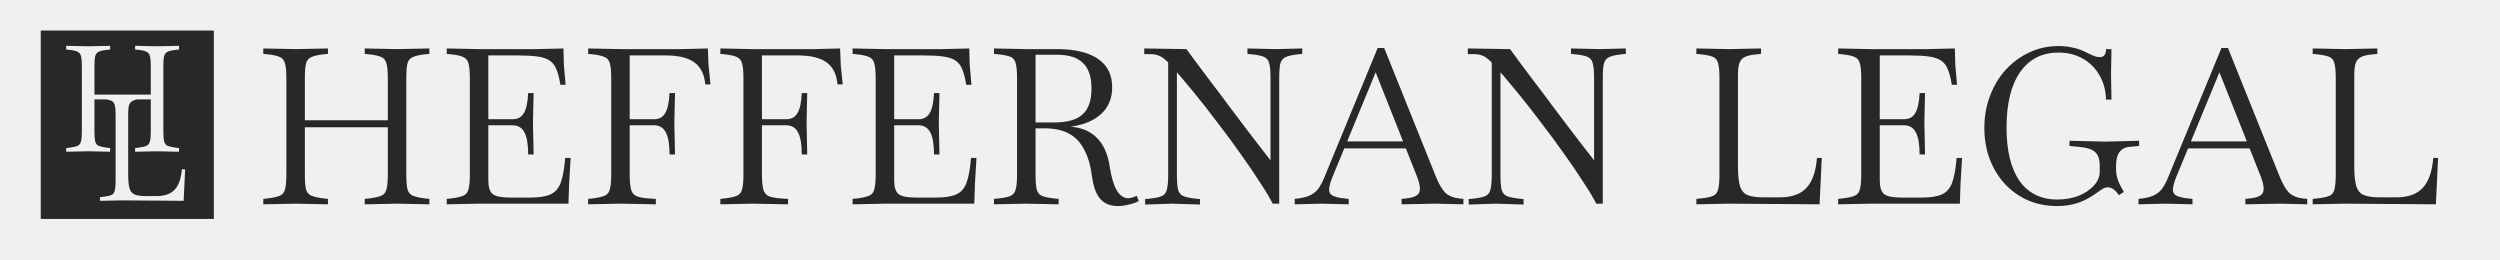
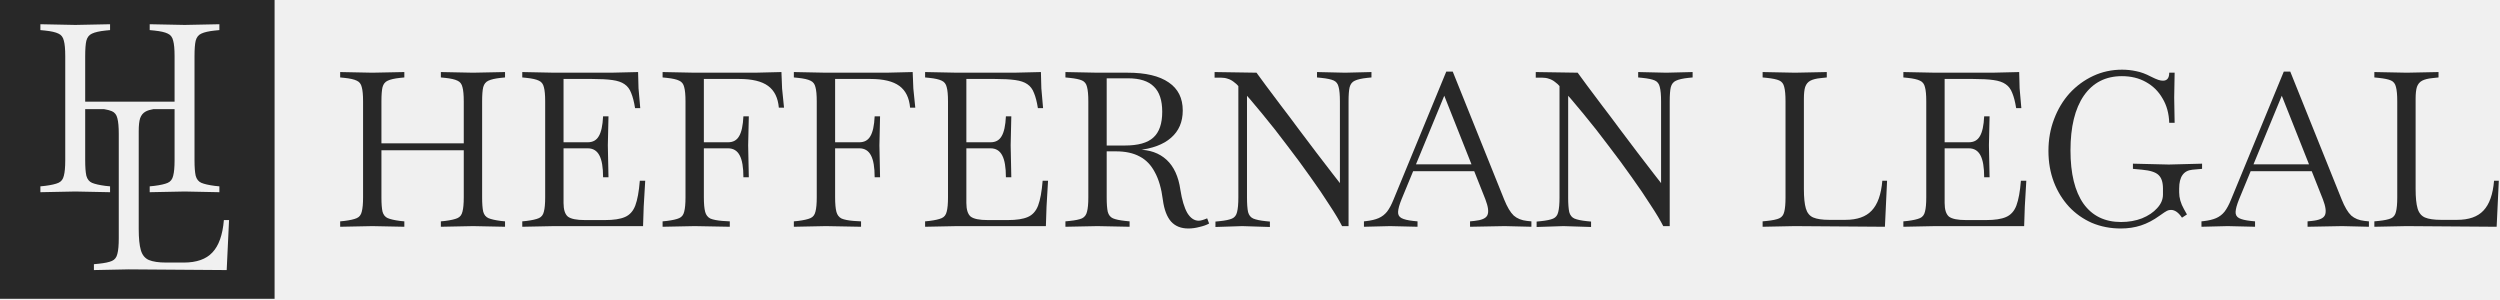
- <svg xmlns="http://www.w3.org/2000/svg" width="491" height="51" viewBox="0 0 491 51" fill="none">
-   <path d="M454.21 40.128V39.059L455.065 38.974C456.177 38.86 456.989 38.689 457.502 38.461C458.016 38.233 458.343 37.805 458.486 37.178C458.657 36.551 458.742 35.596 458.742 34.314V15.33C458.742 14.048 458.657 13.093 458.486 12.466C458.343 11.839 458.016 11.411 457.502 11.183C456.989 10.955 456.177 10.784 455.065 10.67L454.21 10.584V9.516L460.624 9.644L466.909 9.516V10.584L465.711 10.713C464.828 10.798 464.144 10.969 463.659 11.226C463.175 11.482 462.833 11.896 462.633 12.466C462.462 13.007 462.377 13.791 462.377 14.817V32.646C462.377 34.328 462.505 35.611 462.761 36.494C463.018 37.378 463.502 37.976 464.215 38.29C464.956 38.603 466.011 38.76 467.379 38.76H470.586C472.923 38.76 474.662 38.147 475.802 36.922C476.97 35.696 477.669 33.729 477.897 31.021H478.837L478.41 40.128L460.538 40L454.21 40.128Z" fill="#282828" />
-   <path d="M420.001 40.128V39.059L420.386 39.017C421.412 38.903 422.253 38.703 422.909 38.418C423.564 38.133 424.12 37.706 424.576 37.135C425.032 36.537 425.46 35.739 425.859 34.741L436.291 9.43H437.574L447.749 34.741C448.348 36.223 448.975 37.278 449.631 37.905C450.315 38.504 451.198 38.86 452.281 38.974L453.137 39.059V40.128L447.835 40L440.994 40.128V39.059L441.849 38.974C443.274 38.831 444.129 38.461 444.414 37.862C444.728 37.235 444.6 36.181 444.03 34.698L435.393 12.936H436.419L427.441 34.698C427.013 35.753 426.785 36.58 426.757 37.178C426.728 37.748 426.956 38.161 427.441 38.418C427.925 38.675 428.695 38.86 429.749 38.974L430.605 39.059V40.128L425.175 40L420.001 40.128ZM429.536 29.14L430.091 27.772H441.55L442.063 29.14H429.536Z" fill="#282828" />
-   <path d="M404.047 40.47C401.995 40.47 400.085 40.1 398.318 39.359C396.579 38.589 395.068 37.52 393.785 36.152C392.503 34.755 391.505 33.131 390.793 31.278C390.08 29.397 389.724 27.345 389.724 25.121C389.724 22.869 390.094 20.774 390.835 18.836C391.576 16.869 392.603 15.159 393.914 13.706C395.253 12.252 396.807 11.112 398.574 10.285C400.341 9.459 402.251 9.045 404.303 9.045C405.244 9.045 406.17 9.145 407.082 9.345C407.994 9.516 408.964 9.872 409.99 10.413C410.617 10.727 411.101 10.941 411.443 11.055C411.785 11.169 412.099 11.226 412.384 11.226C413.211 11.226 413.624 10.698 413.624 9.644H414.693L414.607 14.561L414.693 19.563H413.624C413.567 17.71 413.125 16.1 412.298 14.732C411.5 13.335 410.403 12.252 409.006 11.482C407.638 10.713 406.056 10.328 404.261 10.328C401.04 10.328 398.531 11.611 396.736 14.176C394.968 16.741 394.085 20.361 394.085 25.036C394.085 29.596 394.94 33.102 396.65 35.553C398.389 37.976 400.869 39.188 404.09 39.188C405.6 39.188 406.983 38.945 408.237 38.461C409.491 37.948 410.489 37.278 411.23 36.451C411.999 35.625 412.384 34.727 412.384 33.758V32.561C412.384 31.306 412.085 30.409 411.486 29.867C410.916 29.325 409.847 28.983 408.28 28.841L406.441 28.67V27.644L413.538 27.815L420.123 27.644V28.67L418.199 28.841C416.46 29.012 415.591 30.252 415.591 32.561V33.33C415.591 34.413 415.904 35.511 416.531 36.622L417.13 37.691L416.146 38.333C415.462 37.306 414.736 36.793 413.966 36.793C413.681 36.793 413.424 36.85 413.196 36.964C412.997 37.05 412.498 37.378 411.7 37.948C410.474 38.831 409.249 39.473 408.023 39.872C406.797 40.271 405.472 40.47 404.047 40.47Z" fill="#282828" />
-   <path d="M361.017 40.128V39.059L361.872 38.974C362.984 38.831 363.796 38.646 364.309 38.418C364.823 38.19 365.15 37.763 365.293 37.135C365.464 36.508 365.549 35.568 365.549 34.314V15.33C365.549 14.048 365.464 13.107 365.293 12.508C365.15 11.881 364.823 11.454 364.309 11.226C363.796 10.969 362.984 10.784 361.872 10.67L361.017 10.584V9.516L367.345 9.644H378.59L383.934 9.516L384.02 12.722L384.362 16.656H383.336C383.136 15.402 382.879 14.404 382.566 13.663C382.281 12.893 381.839 12.309 381.241 11.91C380.67 11.511 379.872 11.24 378.846 11.098C377.82 10.955 376.48 10.884 374.827 10.884H369.184V35.425C369.184 36.736 369.469 37.634 370.039 38.119C370.637 38.575 371.763 38.803 373.416 38.803H377.393C379.103 38.803 380.414 38.603 381.326 38.204C382.267 37.805 382.951 37.05 383.378 35.938C383.806 34.798 384.105 33.159 384.276 31.021H385.345L385.046 36.152L384.917 40H367.345L361.017 40.128ZM377.008 30.337C377.008 28.371 376.766 26.931 376.281 26.019C375.796 25.078 375.027 24.608 373.972 24.608H368.927V23.411H373.972C374.97 23.411 375.697 23.012 376.153 22.214C376.637 21.416 376.922 20.105 377.008 18.28H378.077L377.948 24.009L378.077 30.337H377.008Z" fill="#282828" />
-   <path d="M333.168 40.128V39.059L334.023 38.974C335.135 38.86 335.947 38.689 336.46 38.461C336.973 38.233 337.301 37.805 337.443 37.178C337.615 36.551 337.7 35.596 337.7 34.314V15.33C337.7 14.048 337.615 13.093 337.443 12.466C337.301 11.839 336.973 11.411 336.46 11.183C335.947 10.955 335.135 10.784 334.023 10.67L333.168 10.584V9.516L339.581 9.644L345.866 9.516V10.584L344.669 10.713C343.786 10.798 343.101 10.969 342.617 11.226C342.132 11.482 341.79 11.896 341.591 12.466C341.42 13.007 341.334 13.791 341.334 14.817V32.646C341.334 34.328 341.462 35.611 341.719 36.494C341.976 37.378 342.46 37.976 343.173 38.29C343.914 38.603 344.968 38.76 346.337 38.76H349.543C351.88 38.76 353.619 38.147 354.759 36.922C355.928 35.696 356.626 33.729 356.854 31.021H357.795L357.367 40.128L339.496 40L333.168 40.128Z" fill="#282828" />
-   <path d="M313.504 40C312.962 38.917 312.136 37.534 311.024 35.853C309.941 34.142 308.673 32.276 307.219 30.252C305.794 28.228 304.269 26.162 302.644 24.052C301.048 21.915 299.423 19.848 297.77 17.853C296.145 15.858 294.606 14.062 293.152 12.466C292.782 12.038 292.411 11.696 292.041 11.44C291.67 11.155 291.285 10.955 290.886 10.841C290.487 10.698 290.046 10.627 289.561 10.627H288.278V9.516L296.573 9.644C296.972 10.185 297.599 11.04 298.454 12.209C299.309 13.349 300.293 14.66 301.404 16.143C302.544 17.625 303.713 19.178 304.91 20.803C306.136 22.428 307.319 23.995 308.459 25.506C309.627 27.017 310.668 28.371 311.58 29.568C312.492 30.736 313.19 31.634 313.675 32.261L313.076 33.33V15.33C313.076 14.048 312.991 13.093 312.82 12.466C312.677 11.839 312.35 11.411 311.836 11.183C311.323 10.955 310.511 10.784 309.399 10.67L308.544 10.584V9.516L314.102 9.644L319.319 9.516V10.584L318.463 10.67C317.38 10.784 316.568 10.969 316.026 11.226C315.513 11.454 315.171 11.881 315 12.508C314.858 13.107 314.787 14.048 314.787 15.33V40H313.504ZM288.449 40.171V39.102L289.304 39.017C290.416 38.903 291.228 38.732 291.742 38.504C292.255 38.276 292.582 37.848 292.725 37.221C292.896 36.565 292.981 35.596 292.981 34.314V11.824L294.692 11.867V34.314C294.692 35.596 294.763 36.565 294.905 37.221C295.076 37.848 295.418 38.276 295.932 38.504C296.473 38.732 297.285 38.903 298.369 39.017L299.224 39.102V40.171L293.751 40L288.449 40.171Z" fill="#282828" />
-   <path d="M254.283 40.128V39.059L254.668 39.017C255.694 38.903 256.535 38.703 257.19 38.418C257.846 38.133 258.402 37.706 258.858 37.135C259.314 36.537 259.741 35.739 260.14 34.741L270.573 9.43H271.855L282.031 34.741C282.63 36.223 283.257 37.278 283.912 37.905C284.596 38.504 285.48 38.86 286.563 38.974L287.418 39.059V40.128L282.117 40L275.276 40.128V39.059L276.131 38.974C277.556 38.831 278.411 38.461 278.696 37.862C279.01 37.235 278.881 36.181 278.311 34.698L269.675 12.936H270.701L261.722 34.698C261.295 35.753 261.067 36.58 261.038 37.178C261.01 37.748 261.238 38.161 261.722 38.418C262.207 38.675 262.977 38.86 264.031 38.974L264.886 39.059V40.128L259.456 40L254.283 40.128ZM263.817 29.14L264.373 27.772H275.832L276.345 29.14H263.817Z" fill="#282828" />
-   <path d="M249.956 40C249.414 38.917 248.588 37.534 247.476 35.853C246.393 34.142 245.124 32.276 243.671 30.252C242.245 28.228 240.721 26.162 239.096 24.052C237.5 21.915 235.875 19.848 234.222 17.853C232.597 15.858 231.058 14.062 229.604 12.466C229.234 12.038 228.863 11.696 228.493 11.44C228.122 11.155 227.737 10.955 227.338 10.841C226.939 10.698 226.497 10.627 226.013 10.627H224.73V9.516L233.025 9.644C233.424 10.185 234.051 11.04 234.906 12.209C235.761 13.349 236.744 14.66 237.856 16.143C238.996 17.625 240.165 19.178 241.362 20.803C242.588 22.428 243.77 23.995 244.911 25.506C246.079 27.017 247.12 28.371 248.032 29.568C248.944 30.736 249.642 31.634 250.127 32.261L249.528 33.33V15.33C249.528 14.048 249.443 13.093 249.272 12.466C249.129 11.839 248.801 11.411 248.288 11.183C247.775 10.955 246.963 10.784 245.851 10.67L244.996 10.584V9.516L250.554 9.644L255.77 9.516V10.584L254.915 10.67C253.832 10.784 253.02 10.969 252.478 11.226C251.965 11.454 251.623 11.881 251.452 12.508C251.31 13.107 251.238 14.048 251.238 15.33V40H249.956ZM224.901 40.171V39.102L225.756 39.017C226.868 38.903 227.68 38.732 228.193 38.504C228.706 38.276 229.034 37.848 229.177 37.221C229.348 36.565 229.433 35.596 229.433 34.314V11.824L231.143 11.867V34.314C231.143 35.596 231.215 36.565 231.357 37.221C231.528 37.848 231.87 38.276 232.383 38.504C232.925 38.732 233.737 38.903 234.82 39.017L235.675 39.102V40.171L230.203 40L224.901 40.171Z" fill="#282828" />
-   <path d="M219.543 40.47C218.09 40.47 216.95 40.014 216.123 39.102C215.296 38.161 214.755 36.736 214.498 34.827C214.213 32.575 213.686 30.751 212.916 29.354C212.175 27.929 211.178 26.888 209.923 26.233C208.669 25.549 207.102 25.207 205.22 25.207H203.125V24.052H206.973C209.596 24.052 211.477 23.525 212.617 22.47C213.786 21.416 214.37 19.72 214.37 17.383C214.37 15.102 213.814 13.435 212.703 12.38C211.619 11.297 209.923 10.755 207.615 10.755H203.382V34.314C203.382 35.596 203.453 36.551 203.596 37.178C203.767 37.805 204.109 38.233 204.622 38.461C205.163 38.689 205.976 38.86 207.059 38.974L207.914 39.059V40.128L201.543 40L195.216 40.128V39.059L196.071 38.974C197.182 38.86 197.995 38.689 198.508 38.461C199.021 38.204 199.349 37.763 199.491 37.135C199.662 36.508 199.748 35.568 199.748 34.314V15.33C199.748 14.048 199.662 13.093 199.491 12.466C199.349 11.839 199.021 11.411 198.508 11.183C197.995 10.955 197.182 10.784 196.071 10.67L195.216 10.584V9.516L201.543 9.644H207.529C211.092 9.644 213.8 10.285 215.653 11.568C217.505 12.822 218.432 14.675 218.432 17.126C218.432 19.378 217.662 21.174 216.123 22.513C214.612 23.853 212.389 24.679 209.453 24.993L209.496 24.865C211.862 24.865 213.771 25.535 215.225 26.874C216.679 28.214 217.591 30.195 217.961 32.817C218.275 34.812 218.731 36.337 219.33 37.392C219.957 38.418 220.712 38.931 221.596 38.931C221.966 38.931 222.522 38.774 223.263 38.461L223.648 39.487C223.135 39.772 222.494 40 221.724 40.171C220.983 40.37 220.256 40.47 219.543 40.47Z" fill="#282828" />
-   <path d="M167.45 40.128V39.059L168.305 38.974C169.417 38.831 170.229 38.646 170.742 38.418C171.255 38.19 171.583 37.763 171.725 37.135C171.896 36.508 171.982 35.568 171.982 34.314V15.33C171.982 14.048 171.896 13.107 171.725 12.508C171.583 11.881 171.255 11.454 170.742 11.226C170.229 10.969 169.417 10.784 168.305 10.67L167.45 10.584V9.516L173.778 9.644H185.022L190.367 9.516L190.452 12.722L190.794 16.656H189.768C189.569 15.402 189.312 14.404 188.998 13.663C188.713 12.893 188.272 12.309 187.673 11.91C187.103 11.511 186.305 11.24 185.279 11.098C184.253 10.955 182.913 10.884 181.26 10.884H175.616V35.425C175.616 36.736 175.901 37.634 176.471 38.119C177.07 38.575 178.196 38.803 179.849 38.803H183.825C185.535 38.803 186.846 38.603 187.759 38.204C188.699 37.805 189.383 37.05 189.811 35.938C190.238 34.798 190.538 33.159 190.709 31.021H191.778L191.478 36.152L191.35 40H173.778L167.45 40.128ZM183.44 30.337C183.44 28.371 183.198 26.931 182.713 26.019C182.229 25.078 181.459 24.608 180.405 24.608H175.36V23.411H180.405C181.402 23.411 182.129 23.012 182.585 22.214C183.07 21.416 183.355 20.105 183.44 18.28H184.509L184.381 24.009L184.509 30.337H183.44Z" fill="#282828" />
-   <path d="M141.479 40.128V39.059L142.335 38.974C143.446 38.831 144.259 38.646 144.772 38.418C145.285 38.19 145.612 37.763 145.755 37.135C145.926 36.508 146.012 35.568 146.012 34.314V15.33C146.012 14.048 145.926 13.107 145.755 12.508C145.612 11.881 145.285 11.454 144.772 11.226C144.259 10.969 143.446 10.784 142.335 10.67L141.479 10.584V9.516L147.807 9.644H159.779L164.995 9.516L165.123 12.765L165.508 16.57H164.482C164.311 14.603 163.598 13.164 162.344 12.252C161.09 11.34 159.194 10.884 156.658 10.884H149.646V34.314C149.646 35.568 149.731 36.523 149.902 37.178C150.073 37.805 150.415 38.247 150.928 38.504C151.47 38.732 152.268 38.888 153.323 38.974L154.776 39.059V40.128L147.85 40H147.807L141.479 40.128ZM157.47 30.337C157.47 28.371 157.228 26.931 156.743 26.019C156.259 25.078 155.489 24.608 154.434 24.608H149.389V23.411H154.434C155.432 23.411 156.159 23.012 156.615 22.214C157.099 21.416 157.384 20.105 157.47 18.28H158.539L158.411 24.009L158.539 30.337H157.47Z" fill="#282828" />
-   <path d="M115.509 40.128V39.059L116.364 38.974C117.476 38.831 118.288 38.646 118.801 38.418C119.314 38.19 119.642 37.763 119.785 37.135C119.956 36.508 120.041 35.568 120.041 34.314V15.33C120.041 14.048 119.956 13.107 119.785 12.508C119.642 11.881 119.314 11.454 118.801 11.226C118.288 10.969 117.476 10.784 116.364 10.67L115.509 10.584V9.516L121.837 9.644H133.808L139.024 9.516L139.153 12.765L139.537 16.57H138.511C138.34 14.603 137.628 13.164 136.374 12.252C135.119 11.34 133.224 10.884 130.687 10.884H123.675V34.314C123.675 35.568 123.761 36.523 123.932 37.178C124.103 37.805 124.445 38.247 124.958 38.504C125.5 38.732 126.298 38.888 127.352 38.974L128.806 39.059V40.128L121.88 40H121.837L115.509 40.128ZM131.499 30.337C131.499 28.371 131.257 26.931 130.773 26.019C130.288 25.078 129.518 24.608 128.464 24.608H123.419V23.411H128.464C129.461 23.411 130.188 23.012 130.644 22.214C131.129 21.416 131.414 20.105 131.499 18.28H132.568L132.44 24.009L132.568 30.337H131.499Z" fill="#282828" />
-   <path d="M87.743 40.128V39.059L88.598 38.974C89.71 38.831 90.522 38.646 91.035 38.418C91.548 38.19 91.876 37.763 92.019 37.135C92.19 36.508 92.275 35.568 92.275 34.314V15.33C92.275 14.048 92.19 13.107 92.019 12.508C91.876 11.881 91.548 11.454 91.035 11.226C90.522 10.969 89.71 10.784 88.598 10.67L87.743 10.584V9.516L94.071 9.644H105.316L110.66 9.516L110.745 12.722L111.088 16.656H110.061C109.862 15.402 109.605 14.404 109.292 13.663C109.007 12.893 108.565 12.309 107.966 11.91C107.396 11.511 106.598 11.24 105.572 11.098C104.546 10.955 103.206 10.884 101.553 10.884H95.909V35.425C95.909 36.736 96.194 37.634 96.764 38.119C97.363 38.575 98.489 38.803 100.142 38.803H104.118C105.829 38.803 107.14 38.603 108.052 38.204C108.992 37.805 109.677 37.05 110.104 35.938C110.532 34.798 110.831 33.159 111.002 31.021H112.071L111.772 36.152L111.643 40H94.071L87.743 40.128ZM103.734 30.337C103.734 28.371 103.491 26.931 103.007 26.019C102.522 25.078 101.753 24.608 100.698 24.608H95.653V23.411H100.698C101.696 23.411 102.422 23.012 102.879 22.214C103.363 21.416 103.648 20.105 103.734 18.28H104.802L104.674 24.009L104.802 30.337H103.734Z" fill="#282828" />
-   <path d="M71.634 40.128V39.059L72.489 38.974C73.601 38.831 74.413 38.646 74.926 38.418C75.439 38.19 75.767 37.763 75.91 37.135C76.081 36.508 76.166 35.568 76.166 34.314V15.33C76.166 14.048 76.081 13.107 75.91 12.508C75.767 11.881 75.439 11.454 74.926 11.226C74.413 10.969 73.601 10.784 72.489 10.67L71.634 10.584V9.516L78.005 9.644L84.332 9.516V10.584L83.477 10.67C82.394 10.784 81.582 10.969 81.04 11.226C80.527 11.454 80.185 11.881 80.014 12.508C79.872 13.107 79.8 14.048 79.8 15.33V34.314C79.8 35.568 79.872 36.508 80.014 37.135C80.185 37.763 80.527 38.19 81.04 38.418C81.582 38.646 82.394 38.831 83.477 38.974L84.332 39.059V40.128L78.005 40L71.634 40.128ZM51.71 40.128V39.059L52.565 38.974C53.677 38.831 54.489 38.646 55.002 38.418C55.515 38.19 55.843 37.763 55.986 37.135C56.157 36.508 56.242 35.568 56.242 34.314V15.33C56.242 14.048 56.157 13.107 55.986 12.508C55.843 11.881 55.515 11.454 55.002 11.226C54.489 10.969 53.677 10.784 52.565 10.67L51.71 10.584V9.516L58.081 9.644L64.409 9.516V10.584L63.553 10.67C62.47 10.784 61.658 10.969 61.116 11.226C60.603 11.454 60.261 11.881 60.09 12.508C59.948 13.107 59.876 14.048 59.876 15.33V34.314C59.876 35.568 59.948 36.508 60.09 37.135C60.261 37.763 60.603 38.19 61.116 38.418C61.658 38.646 62.47 38.831 63.553 38.974L64.409 39.059V40.128L58.081 40L51.71 40.128ZM58.465 24.993V23.625H77.363V24.993H58.465Z" fill="#282828" />
-   <path d="M42 43H8V6H42V43ZM30.865 9.087L26.537 9V9.727L27.118 9.784C27.873 9.862 28.425 9.988 28.773 10.162C29.122 10.317 29.345 10.607 29.441 11.033C29.558 11.44 29.616 12.079 29.616 12.95V18.586H18.549V12.95C18.549 12.079 18.596 11.44 18.693 11.033C18.809 10.607 19.042 10.317 19.391 10.162C19.759 9.988 20.311 9.862 21.047 9.784L21.628 9.727V9L17.328 9.087L13 9V9.727L13.581 9.784C14.336 9.862 14.888 9.988 15.236 10.162C15.585 10.317 15.808 10.607 15.905 11.033C16.021 11.44 16.079 12.079 16.079 12.95V25.849C16.079 26.701 16.021 27.34 15.905 27.766C15.808 28.192 15.585 28.482 15.236 28.637C14.888 28.792 14.336 28.918 13.581 29.015L13 29.073V29.799L17.328 29.712L21.628 29.799V29.073L21.047 29.015C20.311 28.918 19.759 28.792 19.391 28.637C19.042 28.482 18.809 28.192 18.693 27.766C18.597 27.34 18.549 26.701 18.549 25.849V19.516H20.881C21.301 19.585 21.629 19.669 21.864 19.773C22.213 19.928 22.436 20.219 22.533 20.645C22.649 21.07 22.707 21.72 22.707 22.591V35.489C22.707 36.361 22.649 37.01 22.533 37.435C22.436 37.862 22.213 38.152 21.864 38.307C21.516 38.462 20.964 38.578 20.209 38.655L19.628 38.714V39.44L23.927 39.352L36.069 39.44L36.36 33.252H35.721C35.566 35.092 35.092 36.428 34.298 37.261C33.523 38.093 32.342 38.51 30.754 38.51H28.575C27.646 38.51 26.929 38.403 26.426 38.19C25.942 37.977 25.612 37.571 25.438 36.971C25.263 36.37 25.176 35.499 25.176 34.356V22.243C25.176 21.546 25.234 21.012 25.351 20.645C25.486 20.257 25.719 19.977 26.048 19.803C26.287 19.676 26.598 19.581 26.98 19.516H29.616V25.849C29.616 26.701 29.558 27.34 29.441 27.766C29.345 28.192 29.122 28.482 28.773 28.637C28.425 28.792 27.873 28.918 27.118 29.015L26.537 29.073V29.799L30.865 29.712L35.164 29.799V29.073L34.583 29.015C33.847 28.918 33.296 28.792 32.928 28.637C32.579 28.482 32.347 28.192 32.23 27.766C32.134 27.34 32.085 26.701 32.085 25.849V12.95C32.085 12.079 32.134 11.44 32.23 11.033C32.347 10.607 32.579 10.317 32.928 10.162C33.296 9.988 33.847 9.862 34.583 9.784L35.164 9.727V9L30.865 9.087Z" fill="#282828" />
+ <svg xmlns="http://www.w3.org/2000/svg" width="610" height="73" viewBox="0 0 610 73" fill="none">
+   <g clip-path="url(#clip0_142_315)">
+     <path d="M579.341 55.33V54.012L580.396 53.906C581.766 53.766 582.768 53.555 583.401 53.274C584.033 52.992 584.438 52.465 584.613 51.692C584.824 50.919 584.93 49.741 584.93 48.16V24.75C584.93 23.169 584.824 21.991 584.613 21.218C584.438 20.445 584.033 19.917 583.401 19.636C582.768 19.355 581.766 19.144 580.396 19.003L579.341 18.898V17.58L587.25 17.738L595 17.58V18.898L593.524 19.056C592.434 19.162 591.59 19.373 590.993 19.689C590.395 20.005 589.974 20.515 589.728 21.218C589.517 21.886 589.411 22.852 589.411 24.118V46.103C589.411 48.177 589.569 49.759 589.886 50.848C590.202 51.938 590.8 52.676 591.678 53.063C592.592 53.449 593.893 53.643 595.58 53.643H599.534C602.416 53.643 604.56 52.887 605.966 51.376C607.407 49.864 608.269 47.439 608.55 44.1H609.71L609.182 55.33L587.144 55.172L579.341 55.33Z" fill="#282828" />
+     <path d="M537.156 55.33V54.012L537.631 53.959C538.896 53.819 539.933 53.572 540.742 53.221C541.55 52.87 542.236 52.342 542.798 51.639C543.36 50.901 543.887 49.917 544.38 48.687L557.244 17.474H558.826L571.374 48.687C572.112 50.514 572.885 51.815 573.694 52.588C574.537 53.326 575.627 53.766 576.963 53.906L578.017 54.012V55.33L571.479 55.172L563.044 55.33V54.012L564.098 53.906C565.856 53.731 566.91 53.274 567.262 52.536C567.648 51.762 567.49 50.462 566.787 48.634L556.137 21.798H557.402L546.33 48.634C545.803 49.934 545.522 50.954 545.487 51.692C545.452 52.395 545.733 52.905 546.33 53.221C546.928 53.537 547.877 53.766 549.177 53.906L550.232 54.012V55.33L543.536 55.172L537.156 55.33ZM548.914 41.78L549.599 40.093H563.729L564.362 41.78H548.914Z" fill="#282828" />
+     <path d="M517.482 55.752C514.951 55.752 512.596 55.295 510.417 54.381C508.273 53.432 506.41 52.114 504.829 50.427C503.247 48.704 502.017 46.701 501.138 44.416C500.259 42.096 499.82 39.566 499.82 36.824C499.82 34.047 500.277 31.464 501.191 29.074C502.105 26.648 503.37 24.54 504.987 22.747C506.639 20.954 508.554 19.548 510.734 18.529C512.913 17.51 515.268 17 517.798 17C518.958 17 520.101 17.123 521.226 17.369C522.35 17.58 523.545 18.019 524.811 18.687C525.584 19.074 526.181 19.337 526.603 19.478C527.025 19.619 527.412 19.689 527.763 19.689C528.783 19.689 529.292 19.039 529.292 17.738H530.61L530.505 23.801L530.61 29.97H529.292C529.222 27.685 528.677 25.699 527.658 24.012C526.674 22.29 525.32 20.954 523.598 20.005C521.911 19.056 519.96 18.582 517.746 18.582C513.774 18.582 510.681 20.163 508.466 23.327C506.287 26.49 505.198 30.954 505.198 36.719C505.198 42.342 506.252 46.666 508.361 49.688C510.505 52.676 513.563 54.17 517.535 54.17C519.398 54.17 521.102 53.871 522.649 53.274C524.196 52.641 525.426 51.815 526.34 50.796C527.289 49.776 527.763 48.669 527.763 47.474V45.998C527.763 44.451 527.394 43.344 526.656 42.676C525.953 42.008 524.635 41.587 522.702 41.411L520.435 41.2V39.935L529.187 40.146L537.306 39.935V41.2L534.934 41.411C532.79 41.622 531.717 43.151 531.717 45.998V46.947C531.717 48.282 532.104 49.636 532.877 51.007L533.616 52.325L532.403 53.115C531.559 51.85 530.663 51.218 529.714 51.218C529.363 51.218 529.046 51.288 528.765 51.428C528.519 51.534 527.904 51.938 526.92 52.641C525.408 53.731 523.897 54.522 522.385 55.014C520.874 55.506 519.24 55.752 517.482 55.752Z" fill="#282828" />
+     <path d="M464.421 55.33V54.012L465.475 53.906C466.846 53.731 467.848 53.502 468.48 53.221C469.113 52.94 469.517 52.413 469.693 51.639C469.904 50.866 470.009 49.706 470.009 48.16V24.75C470.009 23.169 469.904 22.009 469.693 21.271C469.517 20.497 469.113 19.97 468.48 19.689C467.848 19.373 466.846 19.144 465.475 19.003L464.421 18.898V17.58L472.224 17.738H486.09L492.68 17.58L492.786 21.534L493.208 26.385H491.942C491.696 24.838 491.38 23.608 490.993 22.694C490.642 21.745 490.097 21.025 489.359 20.532C488.656 20.04 487.672 19.706 486.406 19.531C485.141 19.355 483.489 19.267 481.45 19.267H474.491V49.53C474.491 51.147 474.842 52.254 475.545 52.852C476.283 53.414 477.672 53.696 479.71 53.696H484.614C486.723 53.696 488.339 53.449 489.464 52.957C490.624 52.465 491.468 51.534 491.995 50.163C492.522 48.757 492.891 46.736 493.102 44.1H494.42L494.051 50.427L493.893 55.172H472.224L464.421 55.33ZM484.139 43.256C484.139 40.831 483.84 39.056 483.243 37.931C482.645 36.771 481.696 36.191 480.396 36.191H474.174V34.715H480.396C481.626 34.715 482.522 34.223 483.085 33.239C483.682 32.255 484.034 30.638 484.139 28.388H485.457L485.299 35.453L485.457 43.256H484.139Z" fill="#282828" />
+     <path d="M430.078 55.33V54.012L431.133 53.906C432.504 53.766 433.505 53.555 434.138 53.274C434.771 52.992 435.175 52.465 435.351 51.692C435.562 50.919 435.667 49.741 435.667 48.16V24.75C435.667 23.169 435.562 21.991 435.351 21.218C435.175 20.445 434.771 19.917 434.138 19.636C433.505 19.355 432.504 19.144 431.133 19.003L430.078 18.898V17.58L437.987 17.738L445.737 17.58V18.898L444.261 19.056C443.171 19.162 442.328 19.373 441.73 19.689C441.133 20.005 440.711 20.515 440.465 21.218C440.254 21.886 440.149 22.852 440.149 24.118V46.103C440.149 48.177 440.307 49.759 440.623 50.848C440.939 51.938 441.537 52.676 442.416 53.063C443.33 53.449 444.63 53.643 446.317 53.643H450.271C453.154 53.643 455.298 52.887 456.704 51.376C458.145 49.864 459.006 47.439 459.287 44.1H460.447L459.92 55.33L437.881 55.172L430.078 55.33Z" fill="#282828" />
+     <path d="M405.83 55.172C405.162 53.836 404.142 52.131 402.772 50.058C401.436 47.949 399.872 45.646 398.079 43.151C396.322 40.655 394.441 38.107 392.438 35.506C390.469 32.87 388.466 30.322 386.427 27.861C384.424 25.401 382.526 23.186 380.733 21.218C380.276 20.691 379.819 20.269 379.362 19.953C378.906 19.601 378.431 19.355 377.939 19.214C377.447 19.039 376.902 18.951 376.304 18.951H374.723V17.58L384.951 17.738C385.443 18.406 386.216 19.46 387.271 20.901C388.325 22.308 389.538 23.924 390.909 25.752C392.315 27.58 393.756 29.495 395.232 31.499C396.744 33.502 398.202 35.436 399.608 37.298C401.049 39.161 402.332 40.831 403.457 42.307C404.582 43.748 405.443 44.855 406.04 45.629L405.302 46.947V24.75C405.302 23.169 405.197 21.991 404.986 21.218C404.81 20.445 404.406 19.917 403.773 19.636C403.141 19.355 402.139 19.144 400.768 19.003L399.714 18.898V17.58L406.568 17.738L413 17.58V18.898L411.945 19.003C410.61 19.144 409.608 19.373 408.94 19.689C408.308 19.97 407.886 20.497 407.675 21.271C407.499 22.009 407.411 23.169 407.411 24.75V55.172H405.83ZM374.934 55.383V54.065L375.988 53.959C377.359 53.819 378.361 53.608 378.993 53.326C379.626 53.045 380.03 52.518 380.206 51.745C380.417 50.936 380.522 49.741 380.522 48.16V20.427L382.631 20.48V48.16C382.631 49.741 382.719 50.936 382.895 51.745C383.106 52.518 383.528 53.045 384.16 53.326C384.828 53.608 385.83 53.819 387.165 53.959L388.22 54.065V55.383L381.471 55.172L374.934 55.383Z" fill="#282828" />
+     <path d="M332.802 55.33V54.012L333.276 53.959C334.542 53.819 335.578 53.572 336.387 53.221C337.195 52.87 337.881 52.342 338.443 51.639C339.005 50.901 339.533 49.917 340.025 48.687L352.889 17.474H354.471L367.019 48.687C367.757 50.514 368.53 51.815 369.339 52.588C370.182 53.326 371.272 53.766 372.608 53.906L373.662 54.012V55.33L367.125 55.172L358.689 55.33V54.012L359.743 53.906C361.501 53.731 362.555 53.274 362.907 52.536C363.293 51.762 363.135 50.462 362.432 48.634L351.782 21.798H353.047L341.976 48.634C341.448 49.934 341.167 50.954 341.132 51.692C341.097 52.395 341.378 52.905 341.976 53.221C342.573 53.537 343.522 53.766 344.823 53.906L345.877 54.012V55.33L339.181 55.172L332.802 55.33ZM344.559 41.78L345.244 40.093H359.374L360.007 41.78H344.559Z" fill="#282828" />
+     <path d="M327.465 55.172C326.798 53.836 325.778 52.131 324.407 50.058C323.072 47.949 321.508 45.646 319.715 43.151C317.958 40.655 316.077 38.107 314.074 35.506C312.105 32.87 310.102 30.322 308.063 27.861C306.06 25.401 304.162 23.186 302.369 21.218C301.912 20.691 301.455 20.269 300.998 19.953C300.541 19.601 300.067 19.355 299.575 19.214C299.083 19.039 298.538 18.951 297.94 18.951H296.359V17.58L306.587 17.738C307.079 18.406 307.852 19.46 308.907 20.901C309.961 22.308 311.174 23.924 312.545 25.752C313.951 27.58 315.392 29.495 316.868 31.499C318.379 33.502 319.838 35.436 321.244 37.298C322.685 39.161 323.968 40.831 325.093 42.307C326.218 43.748 327.079 44.855 327.676 45.629L326.938 46.947V24.75C326.938 23.169 326.833 21.991 326.622 21.218C326.446 20.445 326.042 19.917 325.409 19.636C324.777 19.355 323.775 19.144 322.404 19.003L321.35 18.898V17.58L328.204 17.738L334.636 17.58V18.898L333.581 19.003C332.246 19.144 331.244 19.373 330.576 19.689C329.943 19.97 329.522 20.497 329.311 21.271C329.135 22.009 329.047 23.169 329.047 24.75V55.172H327.465ZM296.57 55.383V54.065L297.624 53.959C298.995 53.819 299.997 53.608 300.629 53.326C301.262 53.045 301.666 52.518 301.842 51.745C302.053 50.936 302.158 49.741 302.158 48.16V20.427L304.267 20.48V48.16C304.267 49.741 304.355 50.936 304.531 51.745C304.742 52.518 305.163 53.045 305.796 53.326C306.464 53.608 307.466 53.819 308.801 53.959L309.856 54.065V55.383L303.107 55.172L296.57 55.383Z" fill="#282828" />
+     <path d="M289.963 55.752C288.17 55.752 286.764 55.189 285.745 54.065C284.726 52.905 284.058 51.147 283.741 48.792C283.39 46.015 282.74 43.766 281.791 42.044C280.877 40.286 279.647 39.003 278.1 38.195C276.553 37.351 274.62 36.929 272.3 36.929H269.717V35.506H274.462C277.696 35.506 280.016 34.856 281.422 33.555C282.863 32.255 283.583 30.163 283.583 27.281C283.583 24.469 282.898 22.413 281.527 21.112C280.191 19.777 278.1 19.109 275.253 19.109H270.033V48.16C270.033 49.741 270.121 50.919 270.297 51.692C270.508 52.465 270.93 52.992 271.562 53.274C272.23 53.555 273.232 53.766 274.568 53.906L275.622 54.012V55.33L267.766 55.172L259.963 55.33V54.012L261.018 53.906C262.388 53.766 263.39 53.555 264.023 53.274C264.656 52.957 265.06 52.413 265.235 51.639C265.446 50.866 265.552 49.706 265.552 48.16V24.75C265.552 23.169 265.446 21.991 265.235 21.218C265.06 20.445 264.656 19.917 264.023 19.636C263.39 19.355 262.388 19.144 261.018 19.003L259.963 18.898V17.58L267.766 17.738H275.147C279.541 17.738 282.88 18.529 285.165 20.111C287.45 21.657 288.592 23.942 288.592 26.965C288.592 29.741 287.643 31.956 285.745 33.608C283.882 35.26 281.14 36.279 277.52 36.666L277.573 36.508C280.49 36.508 282.845 37.334 284.638 38.986C286.43 40.638 287.555 43.081 288.012 46.314C288.399 48.775 288.961 50.655 289.699 51.956C290.472 53.221 291.404 53.854 292.493 53.854C292.95 53.854 293.636 53.66 294.55 53.274L295.024 54.539C294.391 54.891 293.601 55.172 292.652 55.383C291.738 55.629 290.841 55.752 289.963 55.752Z" fill="#282828" />
+     <path d="M225.724 55.33V54.012L226.778 53.906C228.149 53.731 229.151 53.502 229.783 53.221C230.416 52.94 230.82 52.413 230.996 51.639C231.207 50.866 231.312 49.706 231.312 48.16V24.75C231.312 23.169 231.207 22.009 230.996 21.271C230.82 20.497 230.416 19.97 229.783 19.689C229.151 19.373 228.149 19.144 226.778 19.003L225.724 18.898V17.58L233.527 17.738H247.393L253.983 17.58L254.089 21.534L254.511 26.385H253.245C252.999 24.838 252.683 23.608 252.296 22.694C251.945 21.745 251.4 21.025 250.662 20.532C249.959 20.04 248.975 19.706 247.709 19.531C246.444 19.355 244.792 19.267 242.753 19.267H235.794V49.53C235.794 51.147 236.145 52.254 236.848 52.852C237.587 53.414 238.975 53.696 241.014 53.696H245.917C248.026 53.696 249.643 53.449 250.767 52.957C251.927 52.465 252.771 51.534 253.298 50.163C253.825 48.757 254.194 46.736 254.405 44.1H255.723L255.354 50.427L255.196 55.172H233.527L225.724 55.33ZM245.442 43.256C245.442 40.831 245.144 39.056 244.546 37.931C243.948 36.771 242.999 36.191 241.699 36.191H235.478V34.715H241.699C242.929 34.715 243.825 34.223 244.388 33.239C244.985 32.255 245.337 30.638 245.442 28.388H246.76L246.602 35.453L246.76 43.256H245.442Z" fill="#282828" />
+     <path d="M193.699 55.33V54.012L194.753 53.906C196.124 53.731 197.126 53.502 197.758 53.221C198.391 52.94 198.795 52.413 198.971 51.639C199.182 50.866 199.287 49.706 199.287 48.16V24.75C199.287 23.169 199.182 22.009 198.971 21.271C198.795 20.497 198.391 19.97 197.758 19.689C197.126 19.373 196.124 19.144 194.753 19.003L193.699 18.898V17.58L201.502 17.738H216.264L222.696 17.58L222.855 21.587L223.329 26.279H222.064C221.853 23.854 220.974 22.079 219.428 20.954C217.881 19.829 215.544 19.267 212.415 19.267H203.769V48.16C203.769 49.706 203.874 50.884 204.085 51.692C204.296 52.465 204.718 53.01 205.35 53.326C206.018 53.608 207.002 53.801 208.303 53.906L210.096 54.012V55.33L201.554 55.172H201.502L193.699 55.33ZM213.417 43.256C213.417 40.831 213.118 39.056 212.521 37.931C211.923 36.771 210.974 36.191 209.674 36.191H203.452V34.715H209.674C210.904 34.715 211.8 34.223 212.363 33.239C212.96 32.255 213.312 30.638 213.417 28.388H214.735L214.577 35.453L214.735 43.256H213.417Z" fill="#282828" />
+     <path d="M161.673 55.33V54.012L162.728 53.906C164.099 53.731 165.1 53.502 165.733 53.221C166.366 52.94 166.77 52.413 166.946 51.639C167.156 50.866 167.262 49.706 167.262 48.16V24.75C167.262 23.169 167.156 22.009 166.946 21.271C166.77 20.497 166.366 19.97 165.733 19.689C165.1 19.373 164.099 19.144 162.728 19.003L161.673 18.898V17.58L169.476 17.738H184.239L190.671 17.58L190.829 21.587L191.304 26.279H190.038C189.828 23.854 188.949 22.079 187.402 20.954C185.856 19.829 183.518 19.267 180.39 19.267H171.743V48.16C171.743 49.706 171.849 50.884 172.06 51.692C172.271 52.465 172.692 53.01 173.325 53.326C173.993 53.608 174.977 53.801 176.278 53.906L178.07 54.012V55.33L169.529 55.172H169.476L161.673 55.33ZM181.392 43.256C181.392 40.831 181.093 39.056 180.495 37.931C179.898 36.771 178.949 36.191 177.648 36.191H171.427V34.715H177.648C178.879 34.715 179.775 34.223 180.337 33.239C180.935 32.255 181.286 30.638 181.392 28.388H182.71L182.552 35.453L182.71 43.256H181.392Z" fill="#282828" />
+     <path d="M127.434 55.33V54.012L128.488 53.906C129.859 53.731 130.861 53.502 131.494 53.221C132.126 52.94 132.531 52.413 132.706 51.639C132.917 50.866 133.023 49.706 133.023 48.16V24.75C133.023 23.169 132.917 22.009 132.706 21.271C132.531 20.497 132.126 19.97 131.494 19.689C130.861 19.373 129.859 19.144 128.488 19.003L127.434 18.898V17.58L135.237 17.738H149.103L155.694 17.58L155.799 21.534L156.221 26.385H154.956C154.71 24.838 154.393 23.608 154.007 22.694C153.655 21.745 153.11 21.025 152.372 20.532C151.669 20.04 150.685 19.706 149.42 19.531C148.154 19.355 146.502 19.267 144.464 19.267H137.504V49.53C137.504 51.147 137.856 52.254 138.559 52.852C139.297 53.414 140.685 53.696 142.724 53.696H147.627C149.736 53.696 151.353 53.449 152.478 52.957C153.637 52.465 154.481 51.534 155.008 50.163C155.536 48.757 155.905 46.736 156.115 44.1H157.434L157.064 50.427L156.906 55.172H135.237L127.434 55.33ZM147.153 43.256C147.153 40.831 146.854 39.056 146.256 37.931C145.659 36.771 144.71 36.191 143.409 36.191H137.188V34.715H143.409C144.639 34.715 145.536 34.223 146.098 33.239C146.696 32.255 147.047 30.638 147.153 28.388H148.471L148.312 35.453L148.471 43.256H147.153Z" fill="#282828" />
+     <path d="M107.569 55.33V54.012L108.624 53.906C109.994 53.731 110.996 53.502 111.629 53.221C112.261 52.94 112.666 52.413 112.841 51.639C113.052 50.866 113.158 49.706 113.158 48.16V24.75C113.158 23.169 113.052 22.009 112.841 21.271C112.666 20.497 112.261 19.97 111.629 19.689C110.996 19.373 109.994 19.144 108.624 19.003L107.569 18.898V17.58L115.425 17.738L123.228 17.58V18.898L122.173 19.003C120.838 19.144 119.836 19.373 119.168 19.689C118.536 19.97 118.114 20.497 117.903 21.271C117.727 22.009 117.639 23.169 117.639 24.75V48.16C117.639 49.706 117.727 50.866 117.903 51.639C118.114 52.413 118.536 52.94 119.168 53.221C119.836 53.502 120.838 53.731 122.173 53.906L123.228 54.012V55.33L115.425 55.172L107.569 55.33ZM83 55.33V54.012L84.055 53.906C85.425 53.731 86.427 53.502 87.06 53.221C87.692 52.94 88.097 52.413 88.272 51.639C88.483 50.866 88.589 49.706 88.589 48.16V24.75C88.589 23.169 88.483 22.009 88.272 21.271C88.097 20.497 87.692 19.97 87.06 19.689C86.427 19.373 85.425 19.144 84.055 19.003L83 18.898V17.58L90.856 17.738L98.659 17.58V18.898L97.604 19.003C96.269 19.144 95.267 19.373 94.599 19.689C93.966 19.97 93.545 20.497 93.334 21.271C93.158 22.009 93.07 23.169 93.07 24.75V48.16C93.07 49.706 93.158 50.866 93.334 51.639C93.545 52.413 93.966 52.94 94.599 53.221C95.267 53.502 96.269 53.731 97.604 53.906L98.659 54.012V55.33L90.856 55.172L83 55.33ZM91.33 36.666V34.979H114.634V36.666H91.33Z" fill="#282828" />
+     <path d="M67 72.912H0V0H67V72.912ZM45.059 6.084L36.528 5.912V7.343L37.674 7.457C39.162 7.61 40.25 7.858 40.937 8.201C41.623 8.506 42.062 9.079 42.253 9.919C42.482 10.72 42.597 11.98 42.597 13.697V24.803H20.787V13.697C20.787 11.98 20.882 10.72 21.073 9.919C21.302 9.079 21.759 8.507 22.446 8.201C23.171 7.858 24.26 7.61 25.71 7.457L26.855 7.343V5.912L18.383 6.084L9.854 5.912V7.343L10.998 7.457C12.486 7.61 13.574 7.858 14.261 8.201C14.948 8.506 15.386 9.079 15.577 9.919C15.806 10.72 15.921 11.98 15.921 13.697V39.113C15.921 40.792 15.806 42.052 15.577 42.892C15.386 43.731 14.948 44.303 14.261 44.608C13.574 44.914 12.486 45.162 10.998 45.352L9.854 45.468V46.898L18.383 46.727L26.855 46.898V45.468L25.71 45.352C24.26 45.162 23.171 44.914 22.446 44.608C21.76 44.303 21.302 43.731 21.073 42.892C20.882 42.052 20.787 40.792 20.787 39.113V26.634H25.407C26.224 26.77 26.862 26.938 27.321 27.142C28.008 27.447 28.447 28.02 28.638 28.859C28.867 29.699 28.981 30.977 28.981 32.694V58.111C28.981 59.828 28.867 61.107 28.638 61.946C28.447 62.786 28.008 63.359 27.321 63.664C26.634 63.969 25.547 64.198 24.059 64.351L22.914 64.465V65.897L31.386 65.725L55.313 65.897L55.887 53.703H54.627C54.322 57.328 53.387 59.962 51.822 61.602C50.296 63.243 47.967 64.064 44.838 64.064H40.545C38.713 64.064 37.301 63.854 36.309 63.435C35.355 63.015 34.706 62.213 34.362 61.03C34.019 59.847 33.848 58.13 33.848 55.879V32.008C33.848 30.634 33.962 29.584 34.19 28.859C34.458 28.096 34.916 27.543 35.565 27.199C36.035 26.95 36.648 26.762 37.4 26.634H42.597V39.113C42.597 40.792 42.482 42.052 42.253 42.892C42.062 43.731 41.623 44.303 40.937 44.608C40.25 44.914 39.162 45.162 37.674 45.352L36.528 45.468V46.898L45.059 46.727L53.53 46.898V45.468L52.386 45.352C50.936 45.162 49.847 44.914 49.122 44.608C48.435 44.303 47.978 43.731 47.749 42.892C47.558 42.052 47.462 40.792 47.462 39.113V13.697C47.462 11.98 47.558 10.72 47.749 9.919C47.978 9.079 48.435 8.506 49.122 8.201C49.847 7.858 50.936 7.61 52.386 7.457L53.53 7.343V5.912L45.059 6.084Z" fill="#282828" />
+   </g>
+   <defs>
+     <clipPath id="clip0_142_315">
+       <rect width="610" height="73" fill="white" />
+     </clipPath>
+   </defs>
</svg>
